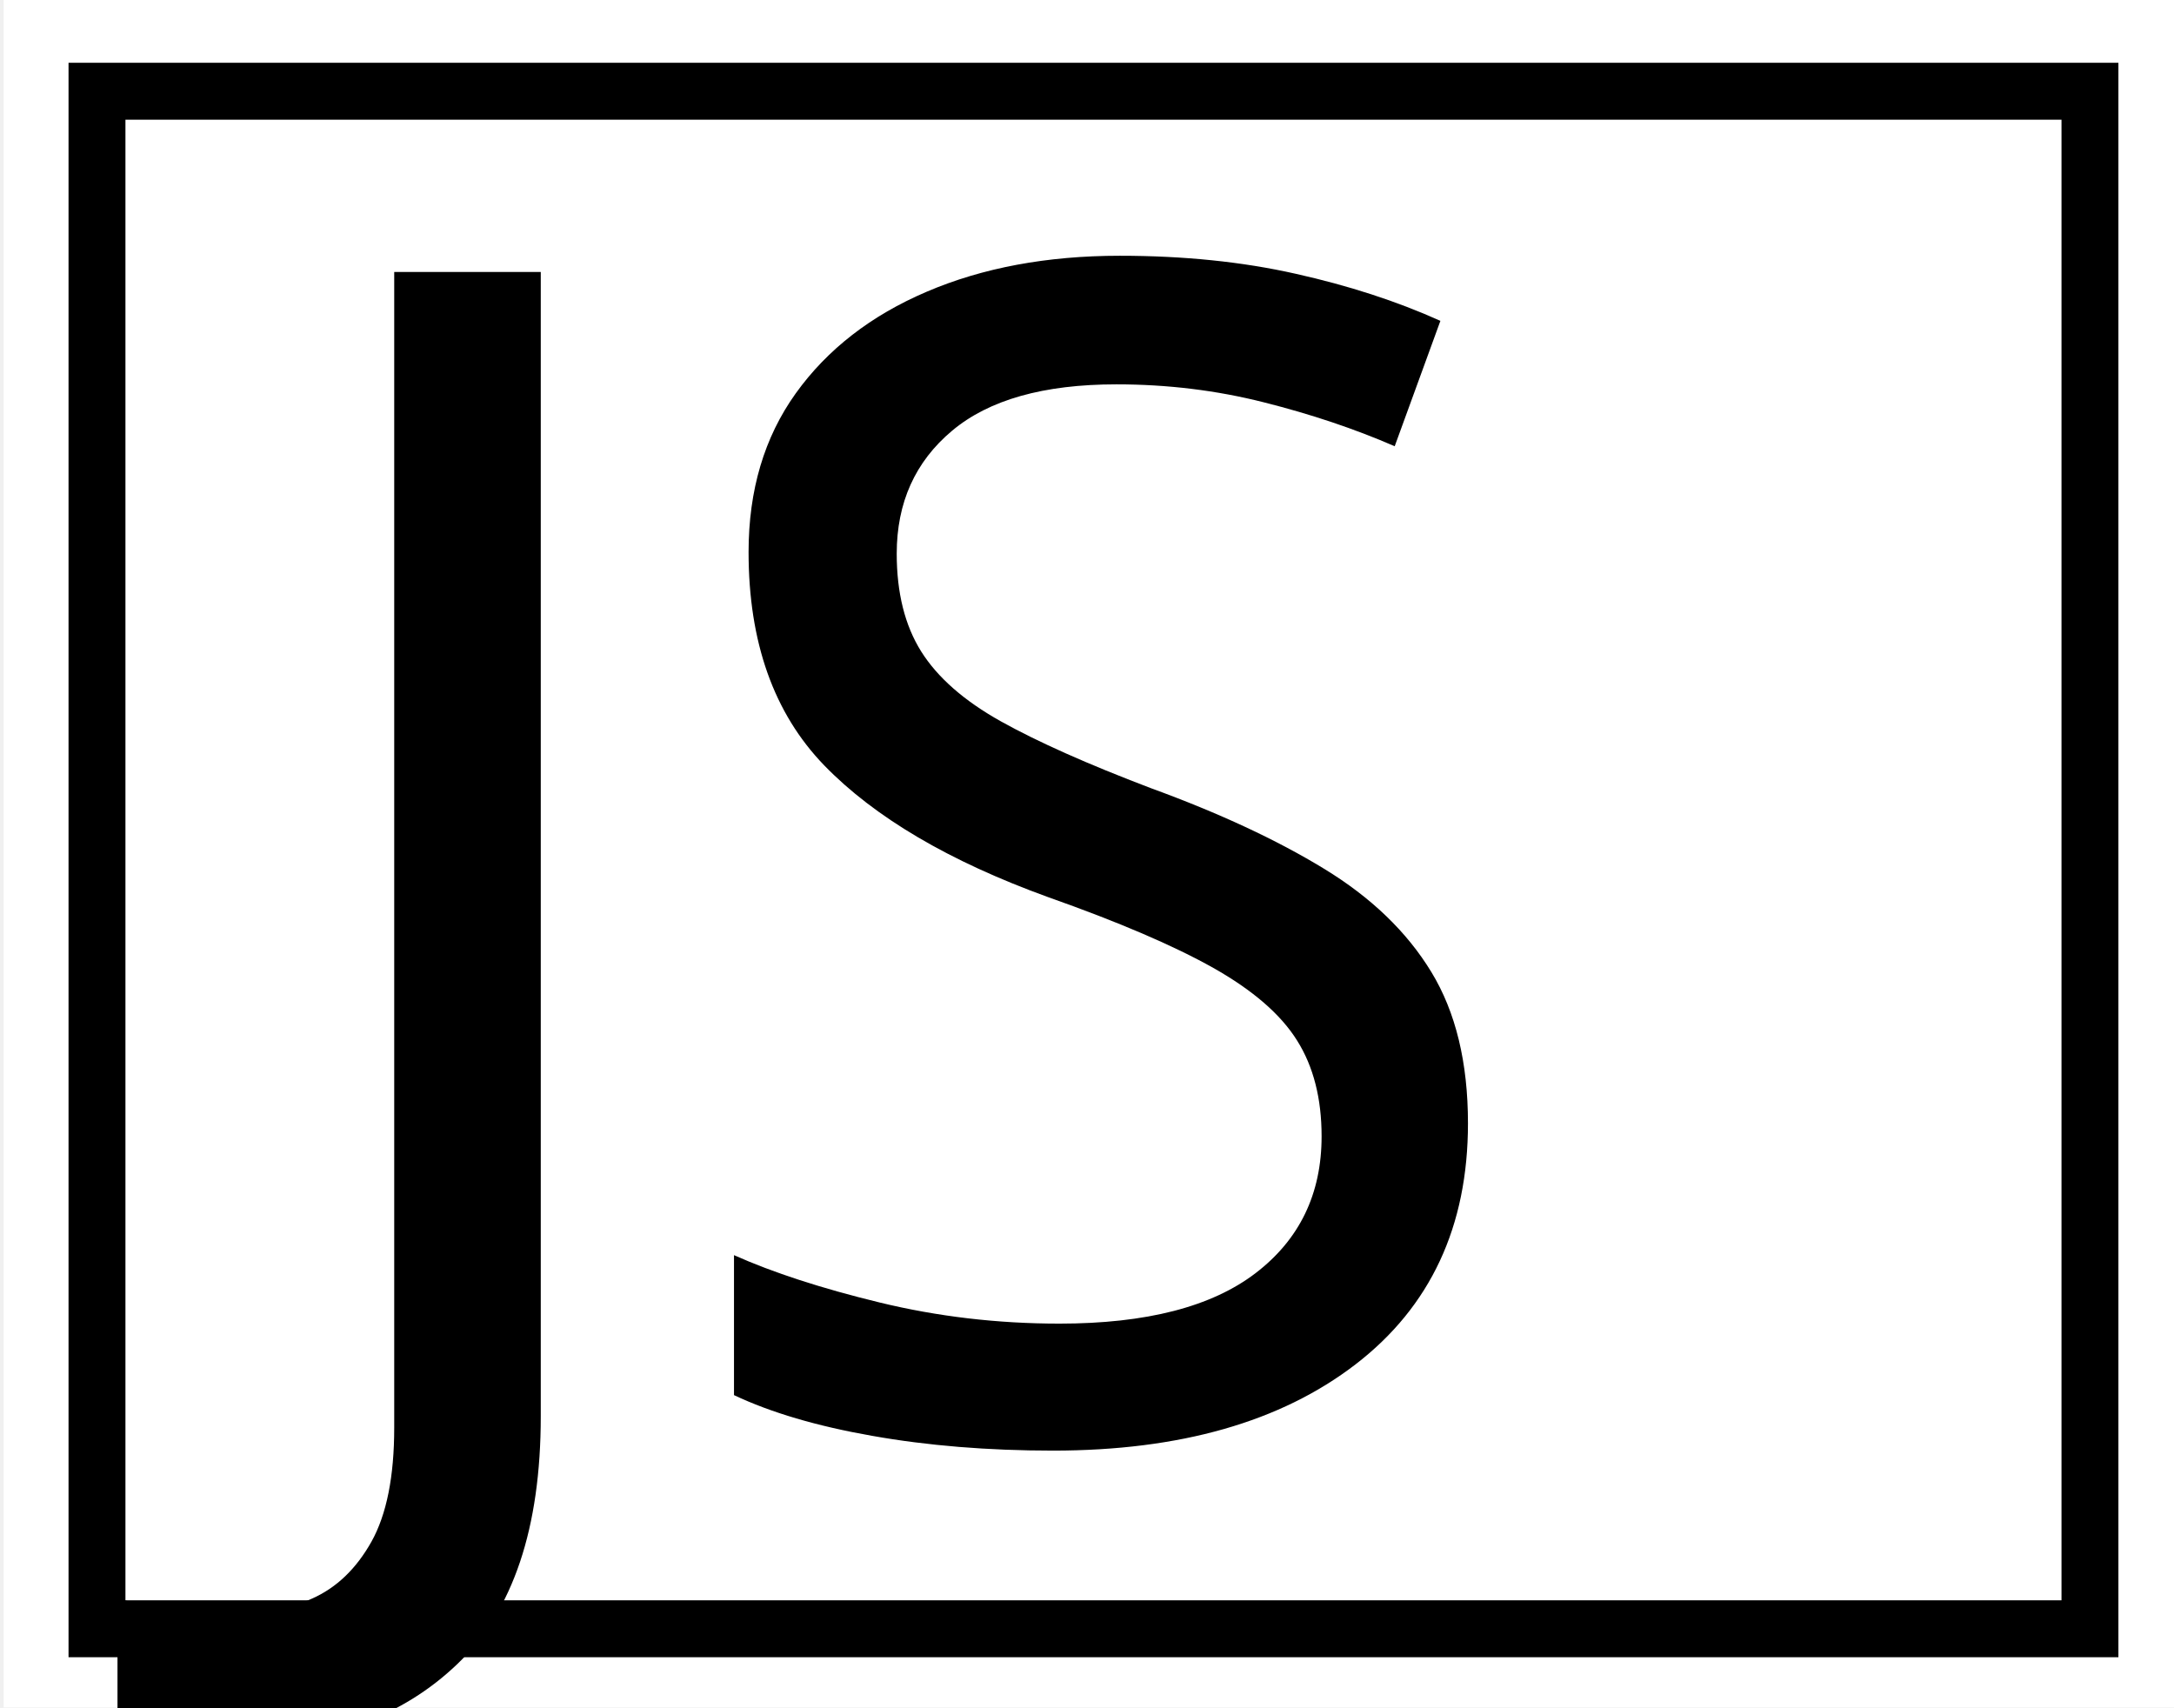
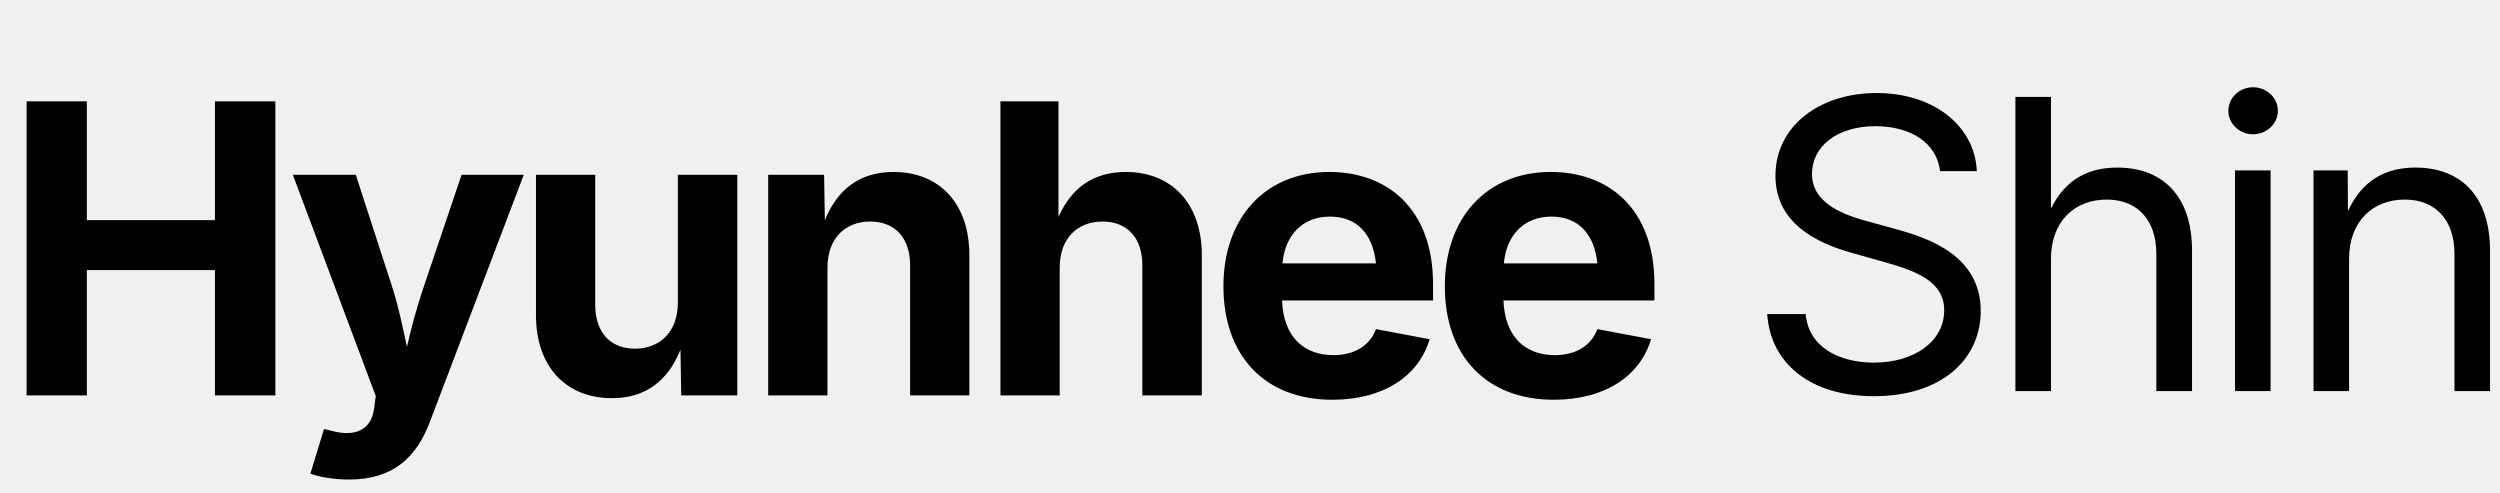
- <svg xmlns="http://www.w3.org/2000/svg" width="191px" height="150px" viewBox="0 0 191 150" version="1.1">
-   <g id="Artboard" stroke="none" stroke-width="1" fill="none" fill-rule="evenodd">
-     <g id="Group" transform="translate(0.322034, -10)">
-       <rect id="Rectangle" fill="#FFFFFF" x="0" y="10" width="190.678" height="150" />
-       <rect id="Rectangle" stroke="#000000" stroke-width="5" fill="#FFFFFF" x="8.199" y="18.015" width="175.095" height="135.074" />
-       <text id="JS" font-family="SFProRounded-Regular, SF Pro Rounded" font-size="143" font-weight="normal" letter-spacing="-3.331" fill="#000000">
-         <tspan x="21.155" y="136">JS</tspan>
-       </text>
+ <svg xmlns="http://www.w3.org/2000/svg" width="569px" height="112px" viewBox="0 0 569 112" version="1.1">
+   <g id="Page-1" stroke="none" stroke-width="1" fill="none" fill-rule="evenodd" font-size="92" letter-spacing="-4.416">
+     <g id="Artboard" transform="translate(-12, -19)" fill="#000000">
+       <g id="Group" transform="translate(12, 19)">
+         <text id="Hyunhee" font-family="Inter-Regular_Bold, Inter" font-weight="bold">
+           <tspan x="0" y="90">Hyunhee</tspan>
+         </text>
+         <text id="Shin" font-family="Inter-Regular, Inter" font-weight="normal">
+           <tspan x="397" y="89">Shin</tspan>
+         </text>
+       </g>
    </g>
  </g>
</svg>
